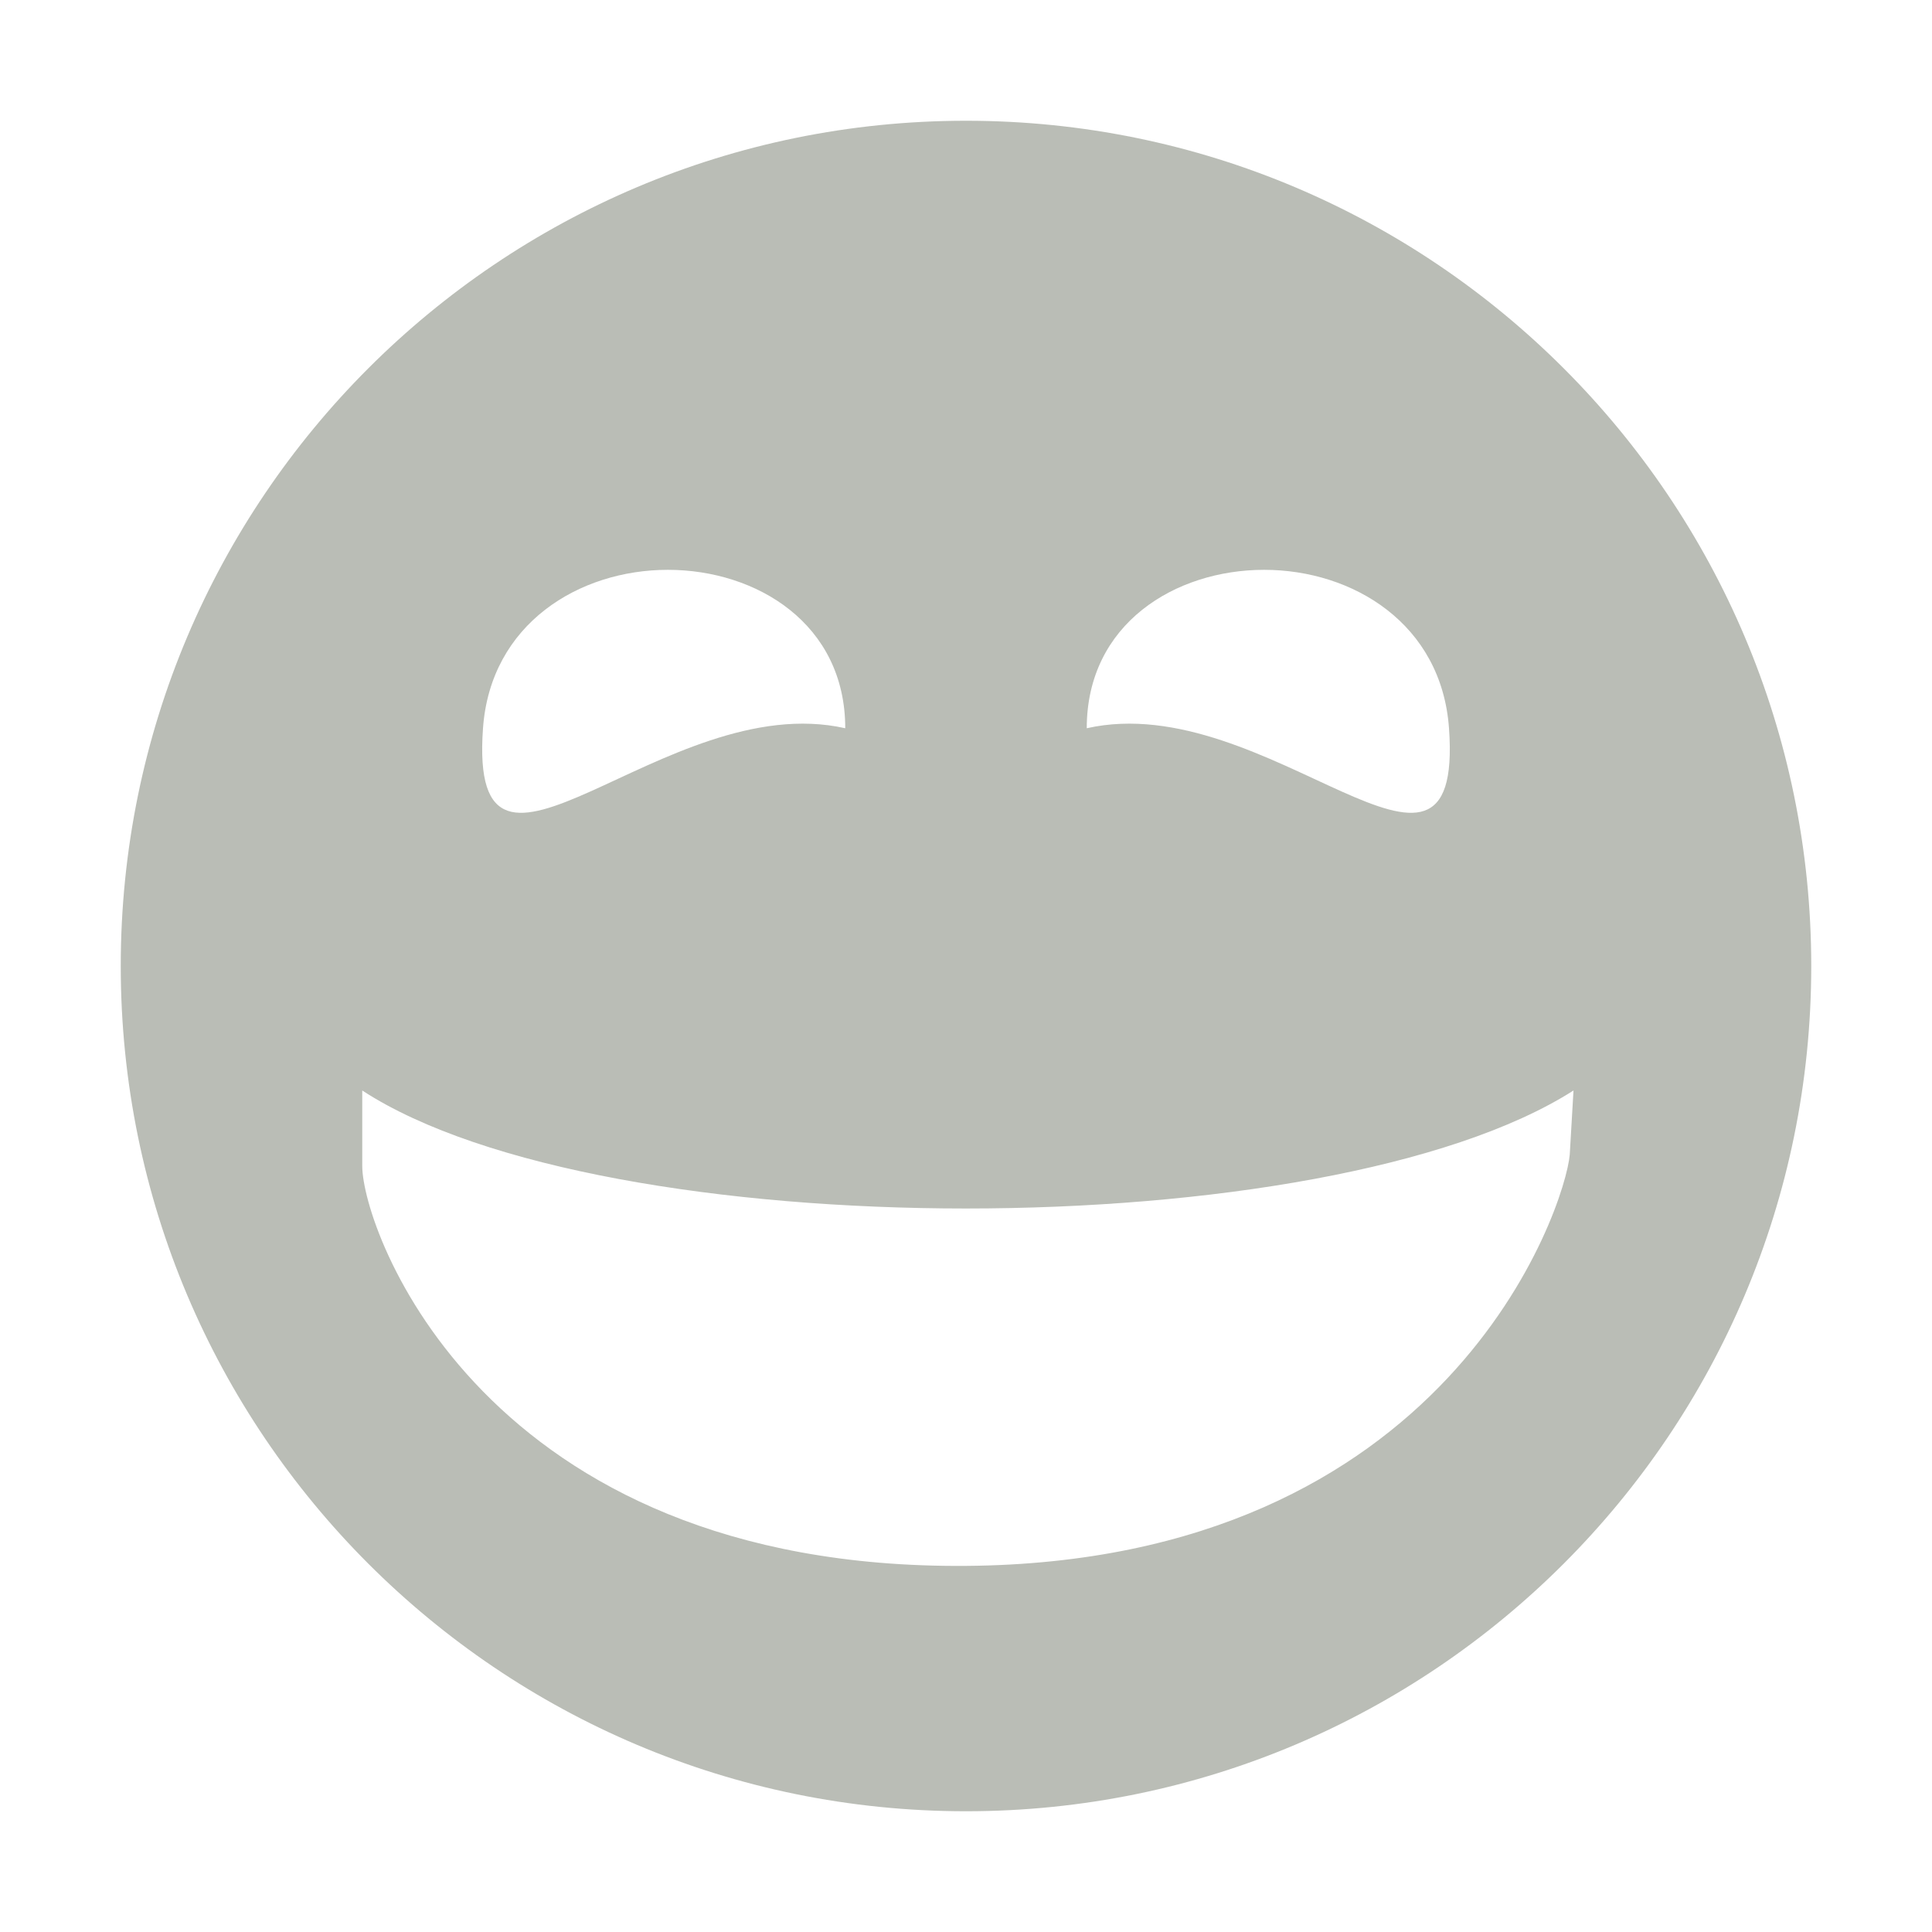
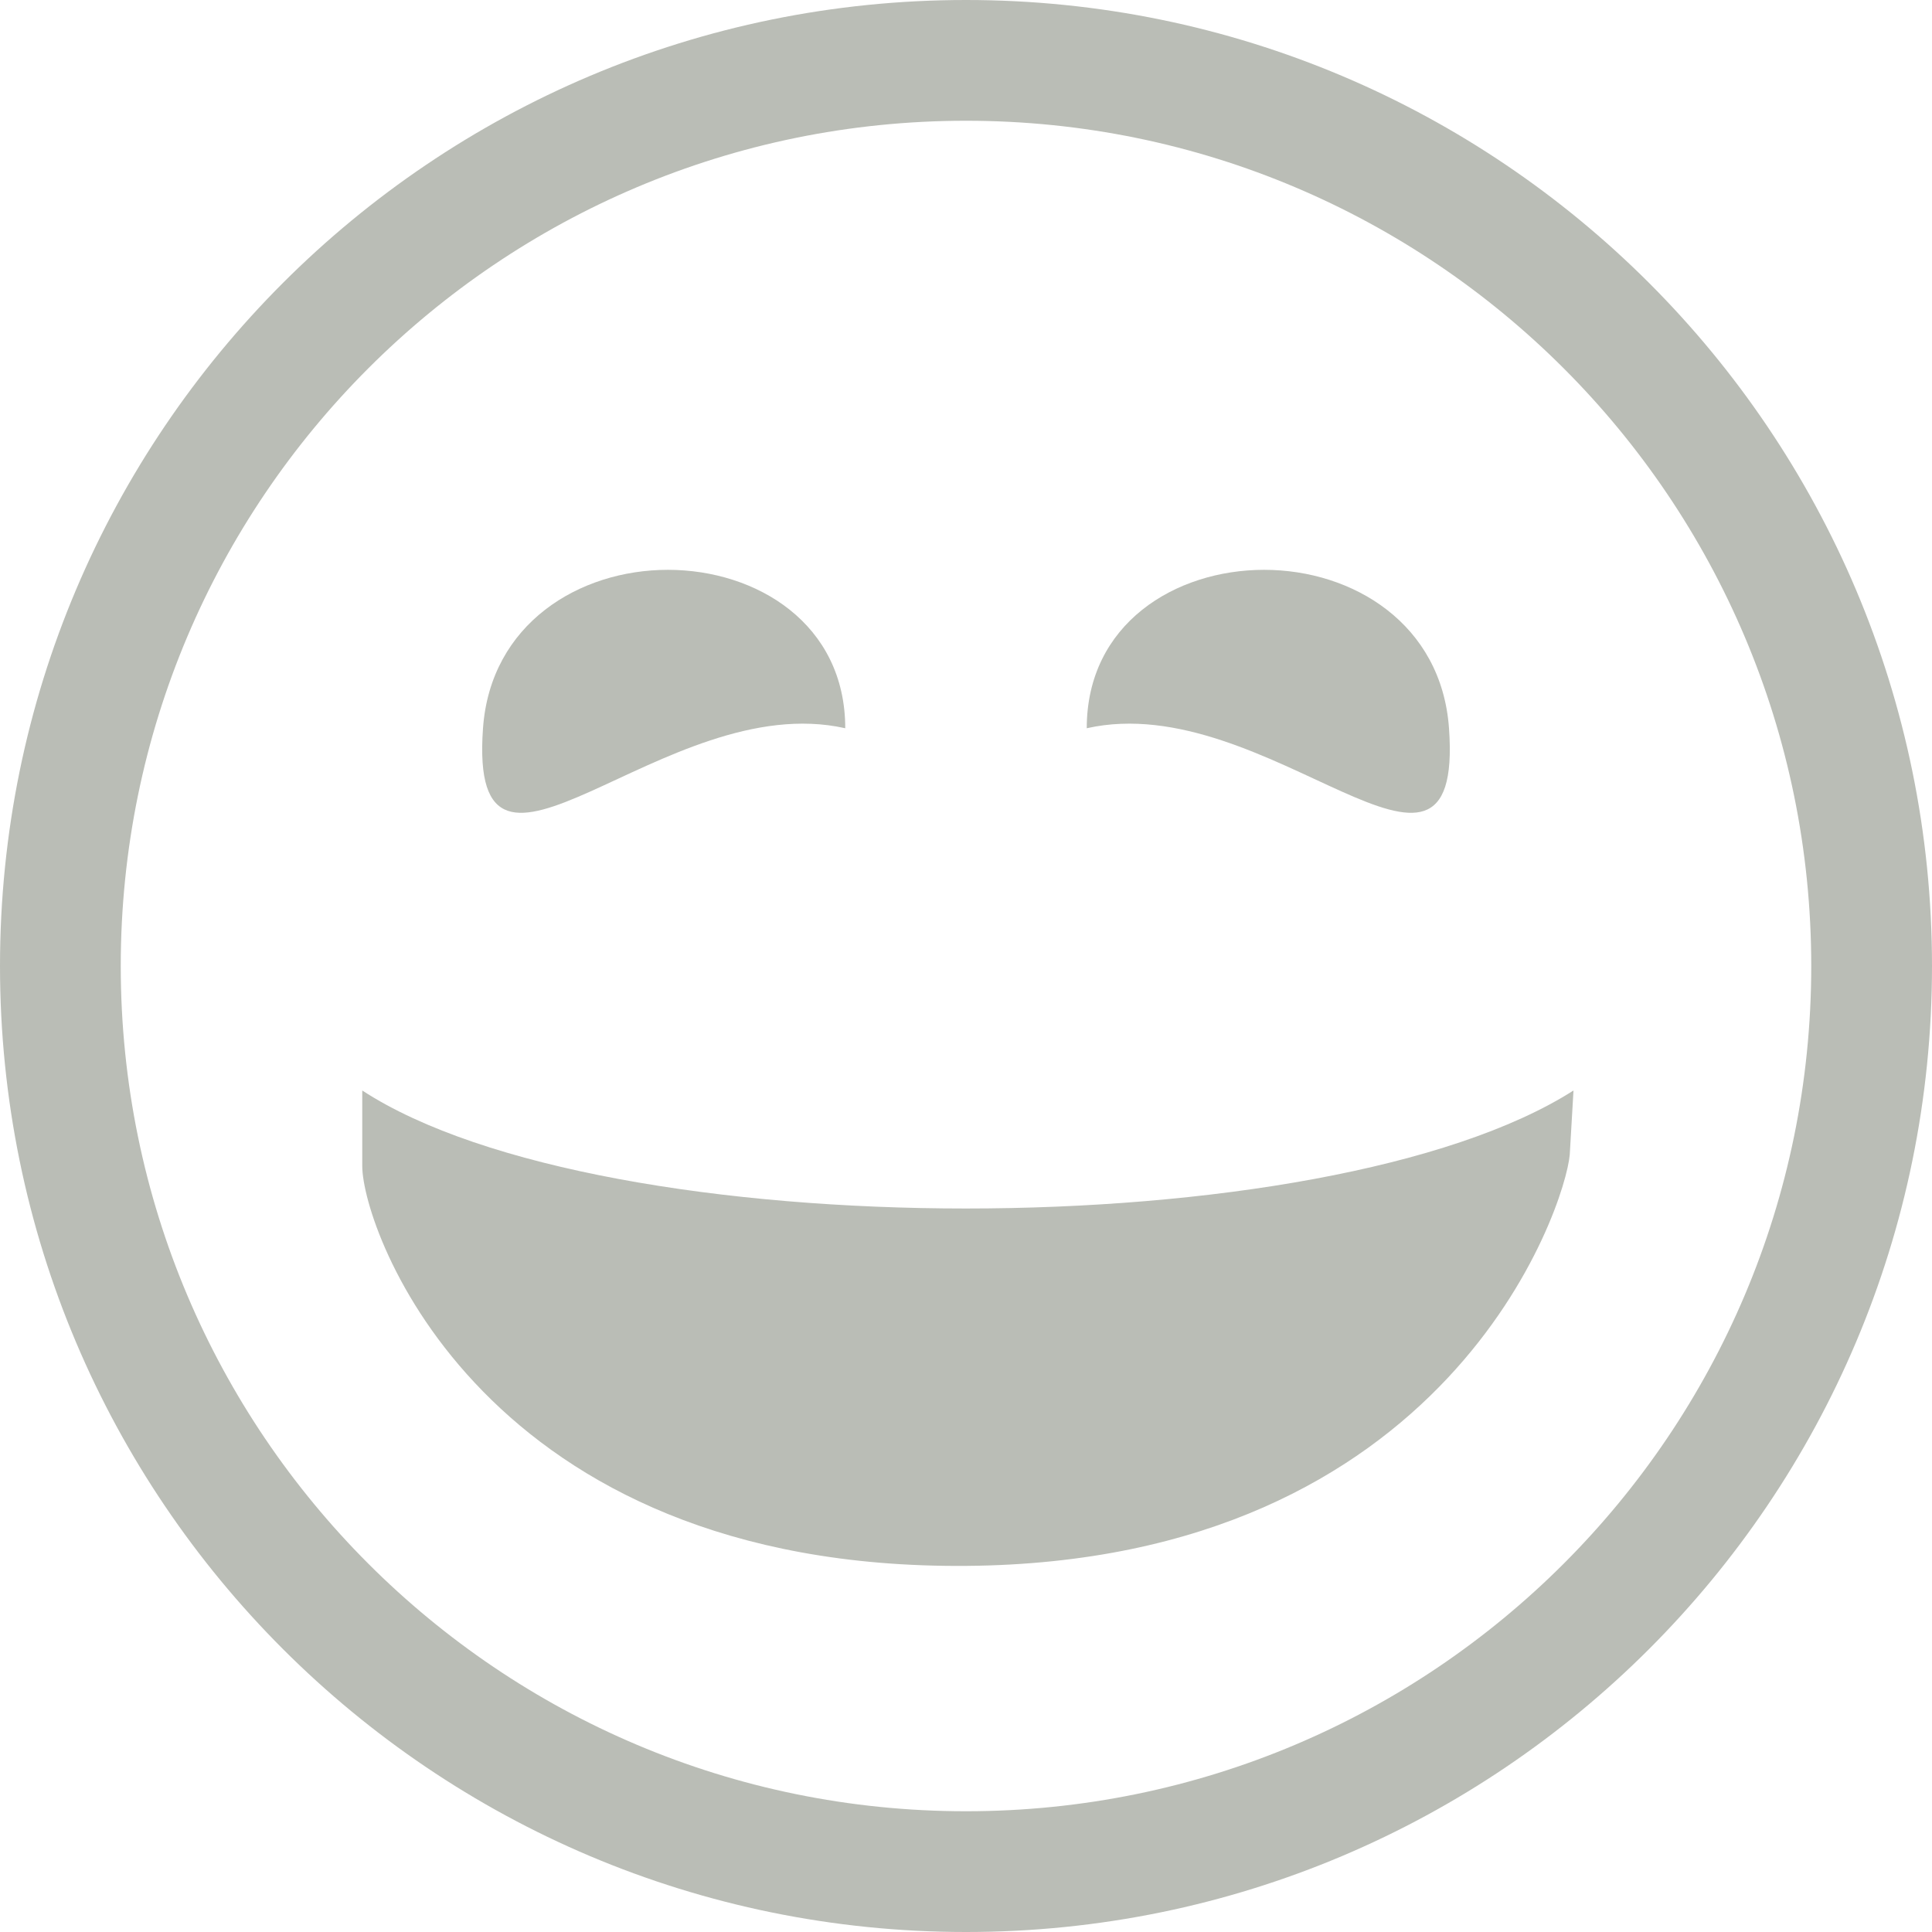
<svg xmlns="http://www.w3.org/2000/svg" height="16" width="16">
-   <path d="m489 539.97c-3.866 0-7 3.134-7 7s3.134 7 7 7 7-3.134 7-7-3.134-7-7-7zm-2.469 3.719c.734 0 1.469.446 1.469 1.312-1.5-.338-3.125 1.733-3 0 .062-.866.797-1.312 1.531-1.312zm4.938 0c.734 0 1.469.446 1.531 1.312.125 1.733-1.5-.338-3 0 0-.866.734-1.312 1.469-1.312zm-7.469 4.312c2 1.303 7.987 1.303 10.031 0l-.031.531c-.036.43-1 3.375-5 3.406-4 .031-5-2.78-5-3.312v-.625z" fill="#babdb6" transform="translate(-481 -538.97)" />
+   <g fill="#babdb6">
+     <path d="m486.531 543.689c.734 0 1.469.446 1.469 1.312-1.5-.338-3.125 1.733-3 0 .062-.866.797-1.312 1.531-1.312zm4.938 0c.734 0 1.469.446 1.531 1.312.125 1.733-1.5-.338-3 0 0-.866.734-1.312 1.469-1.312zm-7.469 4.312c2 1.303 7.987 1.303 10.031 0l-.031.531c-.036.43-1 3.375-5 3.406-4 .031-5-2.78-5-3.312v-.625z" transform="translate(-481 -538.97)" />
+     <path d="m8 0a8 8 0 0 0 -8 8 8 8 0 0 0 8 8 8 8 0 0 0 8-8 8 8 0 0 0 -8-8zm0 1a7 7 0 0 1 7 7 7 7 0 0 1 -7 7 7 7 0 0 1 -7-7 7 7 0 0 1 7-7z" />
+   </g>
</svg>
